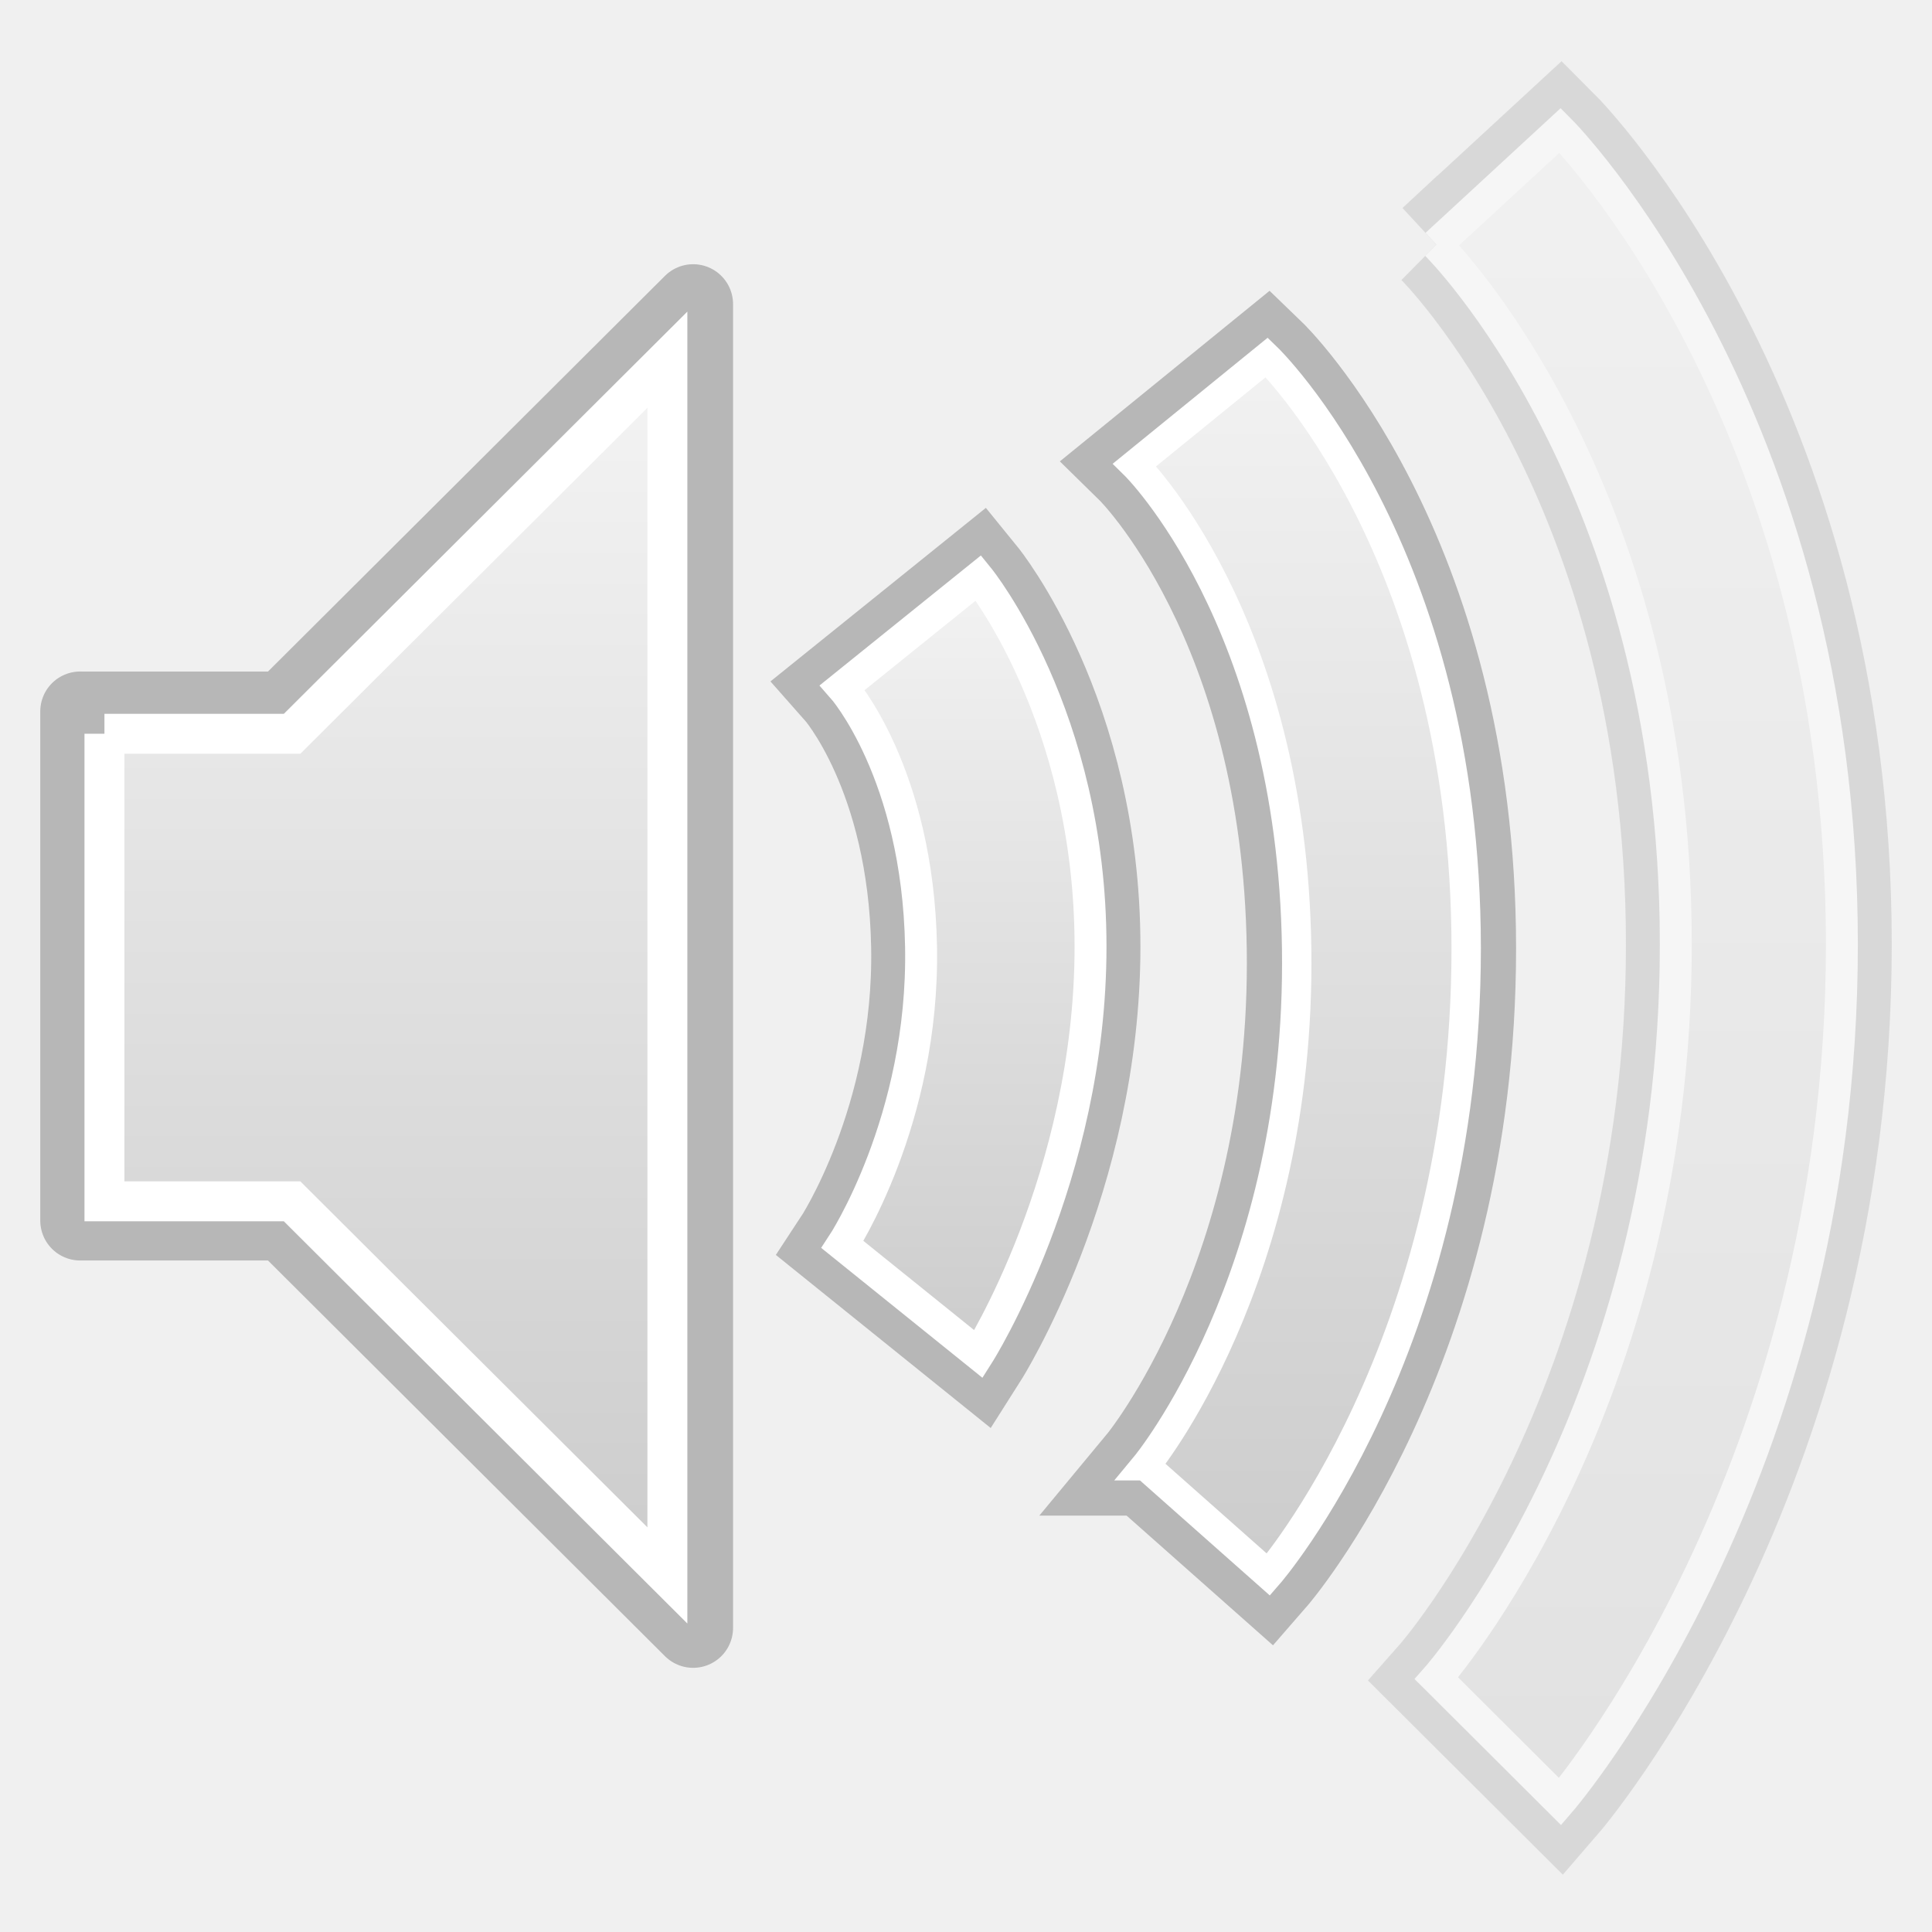
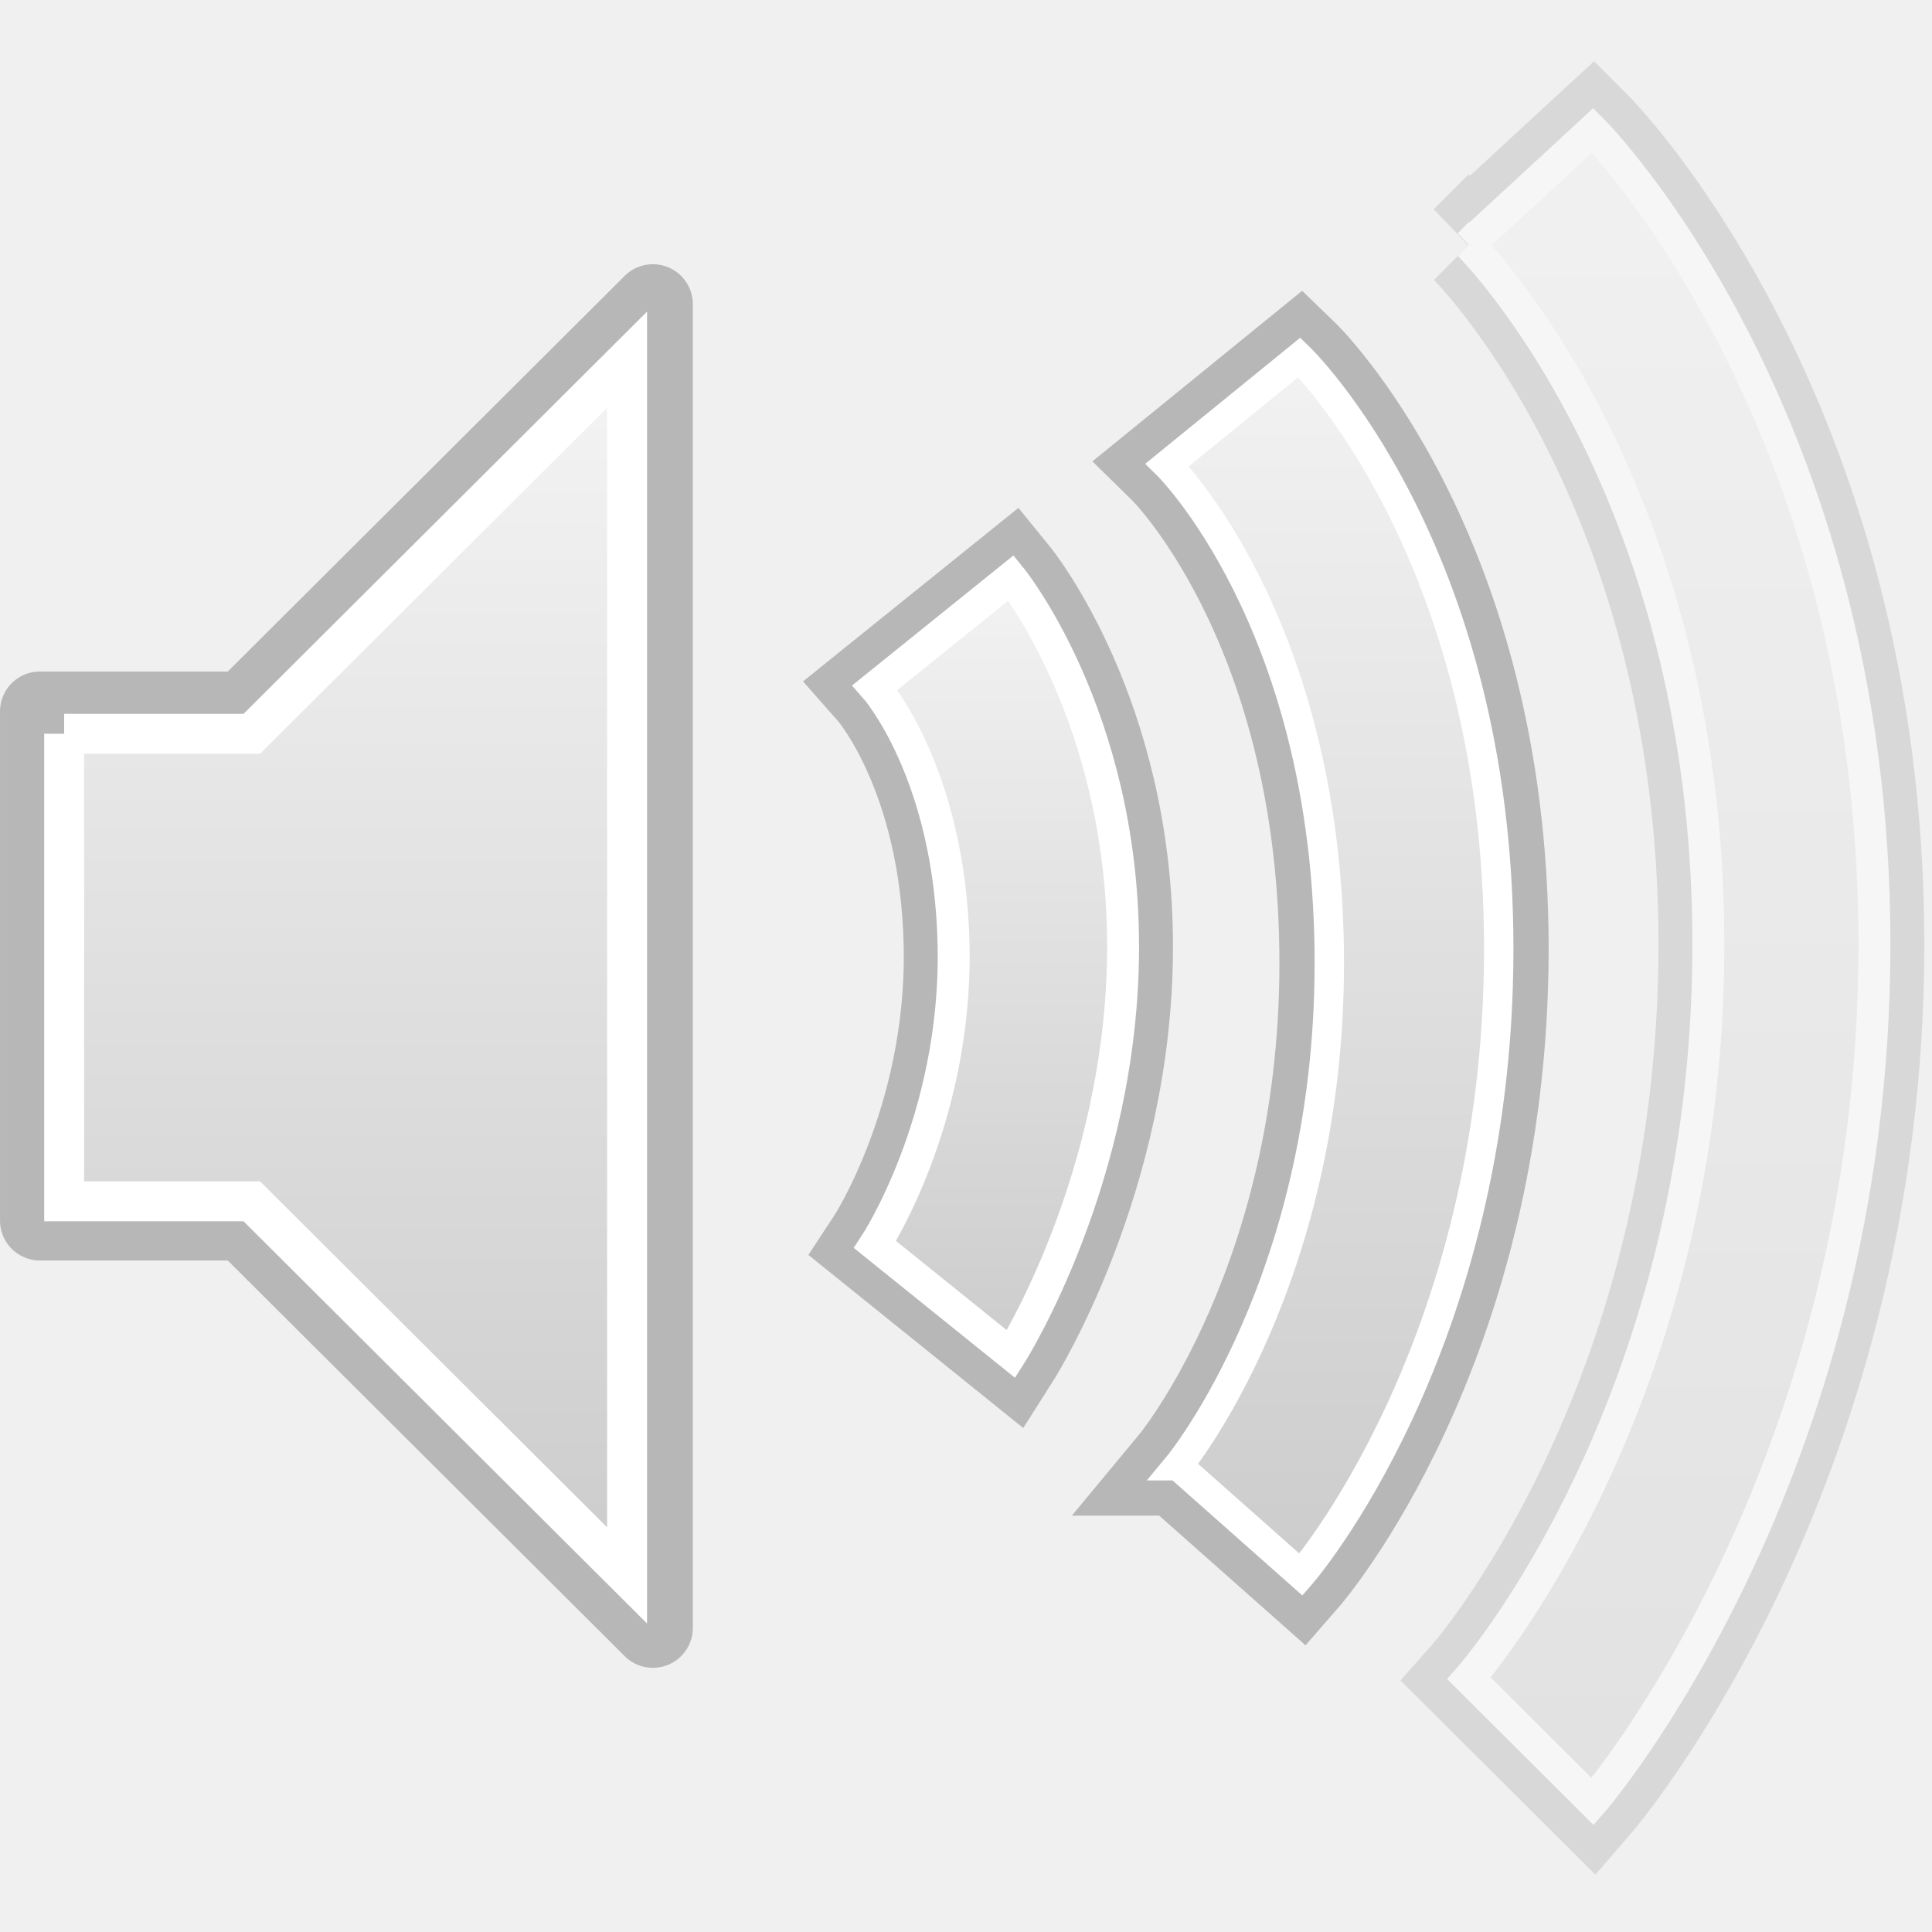
<svg xmlns="http://www.w3.org/2000/svg" xmlns:xlink="http://www.w3.org/1999/xlink" version="1.0" width="48" height="48" id="svg4431">
  <defs id="defs4433">
    <linearGradient id="linearGradient3587-6-5">
      <stop id="stop3589-9-2" style="stop-color:#f2f2f2;stop-opacity:1;" offset="0" />
      <stop id="stop3591-7-4" style="stop-color:#cccccc;stop-opacity:1;" offset="1" />
    </linearGradient>
    <linearGradient xlink:href="#linearGradient3587-6-5" id="linearGradient2390" gradientUnits="userSpaceOnUse" gradientTransform="matrix(0,1.994719,-1.874969,0,98.20297,-75.22986)" x1="50.926" y1="11.648" x2="73.987" y2="11.648" />
    <linearGradient xlink:href="#linearGradient3587-6-5" id="linearGradient2393" gradientUnits="userSpaceOnUse" gradientTransform="matrix(2.555556,0,0,2.555556,-8.222222,-9.222222)" x1="9" y1="3" x2="9" y2="21" />
    <linearGradient xlink:href="#linearGradient3587-6-5" id="linearGradient3812" gradientUnits="userSpaceOnUse" gradientTransform="matrix(2.346939,0,0,2.346939,-6.780755,-6.575837)" x1="9" y1="6.59" x2="9" y2="19.067" />
    <linearGradient xlink:href="#linearGradient3587-6-5" id="linearGradient3852" x1="24.471" y1="13.621" x2="24.471" y2="32.989" gradientUnits="userSpaceOnUse" />
    <linearGradient xlink:href="#linearGradient3587-6-5" id="linearGradient3866" x1="31.683" y1="7.768" x2="31.683" y2="38.562" gradientUnits="userSpaceOnUse" />
    <linearGradient xlink:href="#linearGradient3587-6-5" id="linearGradient3878" x1="40.65" y1="2.039" x2="40.65" y2="44.276" gradientUnits="userSpaceOnUse" />
    <linearGradient xlink:href="#linearGradient3587-6-5" id="linearGradient3890" gradientUnits="userSpaceOnUse" gradientTransform="matrix(2.555556,0,0,2.555556,-8.222222,-9.222222)" x1="9" y1="3" x2="9" y2="21" />
    <linearGradient xlink:href="#linearGradient3587-6-5" id="linearGradient3892" gradientUnits="userSpaceOnUse" gradientTransform="matrix(2.346939,0,0,2.346939,-6.780755,-6.575837)" x1="9" y1="6.59" x2="9" y2="19.067" />
    <linearGradient xlink:href="#linearGradient3587-6-5" id="linearGradient3894" gradientUnits="userSpaceOnUse" x1="24.471" y1="13.621" x2="24.471" y2="32.989" />
    <linearGradient xlink:href="#linearGradient3587-6-5" id="linearGradient3896" gradientUnits="userSpaceOnUse" x1="31.683" y1="7.768" x2="31.683" y2="38.562" />
    <linearGradient xlink:href="#linearGradient3587-6-5" id="linearGradient3898" gradientUnits="userSpaceOnUse" x1="40.65" y1="2.039" x2="40.65" y2="44.276" />
    <linearGradient xlink:href="#linearGradient3587-6-5" id="linearGradient3012" gradientUnits="userSpaceOnUse" x1="40.65" y1="2.039" x2="40.65" y2="44.276" gradientTransform="matrix(0.993222,0,0,0.9899659,0.00519318,1.042634)" />
    <linearGradient xlink:href="#linearGradient3587-6-5" id="linearGradient3019" gradientUnits="userSpaceOnUse" x1="24.471" y1="13.621" x2="24.471" y2="32.989" gradientTransform="matrix(0.993222,0,0,0.9899659,0.005241,1.099357)" />
-     <linearGradient xlink:href="#linearGradient3587-6-5" id="linearGradient3023" gradientUnits="userSpaceOnUse" gradientTransform="matrix(2.331031,0,0,2.32339,-6.729554,-5.004079)" x1="9" y1="6.59" x2="9" y2="19.067" />
-     <linearGradient xlink:href="#linearGradient3587-6-5" id="linearGradient3027" gradientUnits="userSpaceOnUse" gradientTransform="matrix(2.538234,0,0,2.529913,-8.161251,-7.62391)" x1="9" y1="3" x2="9" y2="21" />
+     <linearGradient xlink:href="#linearGradient3587-6-5" id="linearGradient3023" gradientUnits="userSpaceOnUse" gradientTransform="matrix(2.331031,0,0,2.32339,-7.729647,-5.004079)" x1="9" y1="6.59" x2="9" y2="19.067" />
+     <linearGradient xlink:href="#linearGradient3587-6-5" id="linearGradient3027" gradientUnits="userSpaceOnUse" gradientTransform="matrix(2.538234,0,0,2.529913,-9.161343,-7.62391)" x1="9" y1="3" x2="9" y2="21" />
    <linearGradient xlink:href="#linearGradient3587-6-5" id="linearGradient3870" gradientUnits="userSpaceOnUse" gradientTransform="matrix(0.993222,0,0,0.9899659,0.00519318,1.042634)" x1="30.76" y1="7.883" x2="30.76" y2="38.33" />
    <linearGradient xlink:href="#linearGradient3587-6-5" id="linearGradient3941" x1="30.117" y1="8.653" x2="30.117" y2="39.256" gradientUnits="userSpaceOnUse" gradientTransform="translate(4.7819294e-5,0.1061102)" />
+     <linearGradient xlink:href="#linearGradient3587-6-5" id="linearGradient3026" gradientUnits="userSpaceOnUse" gradientTransform="translate(4.7819294e-5,0.1061102)" x1="30.117" y1="8.653" x2="30.117" y2="39.256" />
+     <linearGradient xlink:href="#linearGradient3587-6-5" id="linearGradient3028" gradientUnits="userSpaceOnUse" gradientTransform="matrix(0.993222,0,0,0.9899659,0.005241,1.099357)" x1="24.471" y1="13.621" x2="24.471" y2="32.989" />
  </defs>
  <path style="opacity:0.7;fill:none;stroke:url(#linearGradient2390);stroke-width:4.344;stroke-linecap:butt;stroke-linejoin:miter;stroke-miterlimit:4;stroke-opacity:1;stroke-dasharray:none;stroke-dashoffset:0;marker:none;visibility:visible;display:inline;overflow:visible;enable-background:accumulate" id="path3209" d="m 68.62,31.08 c 0,0 6.433,6.191 6.433,19.511 0,13.255 -6.444,19.589 -6.444,19.589 M 61.299,36.819 c 0,0 4.542,4.459 4.38,13.812 -0.163,9.43 -4.453,13.812 -4.453,13.812 M 53.842,42.253 c 0,0 2.421,2.032 2.482,8.256 0.061,6.147 -2.482,8.499 -2.482,8.499" />
-   <path style="opacity:0.7;fill:url(#linearGradient3027);fill-opacity:1;fill-rule:evenodd;stroke:#9e9e9e;stroke-width:1.983;stroke-linejoin:round;stroke-miterlimit:4;stroke-opacity:1;stroke-dasharray:none" id="path2387" d="m 1.992,17.675 0,12.65 5.076,0 10.153,10.12 0,-32.889 -10.153,10.12 -5.076,0 z" />
-   <path d="m 2.595,18.23 0,11.617 4.662,0 9.324,9.294 0,-30.204 -9.324,9.294 -4.662,0 z" id="path3810" style="fill:url(#linearGradient3023);fill-opacity:1;fill-rule:evenodd;stroke:#ffffff;stroke-width:0.992;stroke-linejoin:miter;stroke-miterlimit:4;stroke-opacity:1;stroke-dasharray:none" />
-   <path style="opacity:0.7;fill:none;stroke:#9e9e9e;stroke-width:2.479;stroke-linecap:butt;stroke-linejoin:miter;stroke-miterlimit:4;stroke-opacity:1;stroke-dasharray:none" d="m 20.931,17.08 c 0,0 1.873,2.114 1.952,6.438 0.079,4.324 -1.952,7.402 -1.952,7.402 l 3.38,2.723 c 0,0 2.783,-4.383 2.783,-10.125 0,-5.742 -2.783,-9.161 -2.783,-9.161 z" id="path3826" />
-   <path id="path3828" d="m 20.931,17.08 c 0,0 1.873,2.114 1.952,6.438 0.079,4.324 -1.952,7.402 -1.952,7.402 l 3.38,2.723 c 0,0 2.783,-4.383 2.783,-10.125 0,-5.742 -2.783,-9.161 -2.783,-9.161 z" style="fill:url(#linearGradient3019);fill-opacity:1;stroke:#ffffff;stroke-width:0.793;stroke-linecap:butt;stroke-linejoin:miter;stroke-miterlimit:4;stroke-opacity:1;stroke-dasharray:none" />
-   <path style="opacity:0.7;fill:none;stroke:#9e9e9e;stroke-width:2.479;stroke-linecap:butt;stroke-linejoin:miter;stroke-miterlimit:4;stroke-opacity:1;stroke-dasharray:none" d="m 28.461,36.416 3.053,2.705 c 0,0 4.913,-5.633 4.913,-15.554 0,-9.921 -4.954,-14.688 -4.954,-14.688 l -3.283,2.67 c 0,0 3.911,3.836 4.025,12.018 0.115,8.183 -3.755,12.849 -3.755,12.849 z" id="path3856" />
-   <g id="g3925" transform="translate(4.7819294e-5,0)" style="opacity:0.4">
+   <path style="opacity:0.7;fill:url(#linearGradient3027);fill-opacity:1;fill-rule:evenodd;stroke:#9e9e9e;stroke-width:1.983;stroke-linejoin:round;stroke-miterlimit:4;stroke-opacity:1;stroke-dasharray:none;stroke-linecap:butt" id="path2387" d="m 0.992,17.675 0,12.65 5.076,0 10.153,10.12 0,-32.889 -10.153,10.12 -5.076,0 z" />
+   <path d="m 1.594,18.23 0,11.617 4.662,0 9.324,9.294 0,-30.204 -9.324,9.294 -4.662,0 z" id="path3810" style="fill:url(#linearGradient3023);fill-opacity:1;fill-rule:evenodd;stroke:#ffffff;stroke-width:0.992;stroke-linejoin:miter;stroke-miterlimit:4;stroke-opacity:1;stroke-dasharray:none" />
+   <g id="g3022" transform="translate(0.8089097,0)">
+     <path id="path3826" d="m 20.931,17.08 c 0,0 1.873,2.114 1.952,6.438 0.079,4.324 -1.952,7.402 -1.952,7.402 l 3.38,2.723 c 0,0 2.783,-4.383 2.783,-10.125 0,-5.742 -2.783,-9.161 -2.783,-9.161 z" style="opacity:0.7;fill:none;stroke:#9e9e9e;stroke-width:2.479;stroke-linecap:butt;stroke-linejoin:miter;stroke-miterlimit:4;stroke-opacity:1;stroke-dasharray:none" />
+     <path style="fill:url(#linearGradient3028);fill-opacity:1;stroke:#ffffff;stroke-width:0.793;stroke-linecap:butt;stroke-linejoin:miter;stroke-miterlimit:4;stroke-opacity:1;stroke-dasharray:none" d="m 20.931,17.08 c 0,0 1.873,2.114 1.952,6.438 0.079,4.324 -1.952,7.402 -1.952,7.402 l 3.38,2.723 c 0,0 2.783,-4.383 2.783,-10.125 0,-5.742 -2.783,-9.161 -2.783,-9.161 z" id="path3828" />
+   </g>
+   <g id="g3925" transform="translate(0.8089576,0)" style="opacity:0.4">
    <path id="path3868" d="M 35.687,6.076 38.761,3.239 c 0,0 7,7.012 7,20.222 0,13.21 -7,21.299 -7,21.299 l -3.073,-3.063 c 0,0 5.947,-6.715 5.947,-18.236 0,-11.521 -5.947,-17.386 -5.947,-17.386 z" style="opacity:0.7;fill:none;stroke:#9e9e9e;stroke-width:2.479;stroke-linecap:butt;stroke-linejoin:miter;stroke-miterlimit:4;stroke-opacity:1;stroke-dasharray:none" />
    <path style="fill:url(#linearGradient3012);fill-opacity:1;stroke:#ffffff;stroke-width:0.793;stroke-linecap:butt;stroke-linejoin:miter;stroke-miterlimit:4;stroke-opacity:1;stroke-dasharray:none" d="M 35.687,6.076 38.761,3.239 c 0,0 7,7.012 7,20.222 0,13.21 -7,21.299 -7,21.299 l -3.073,-3.063 c 0,0 5.947,-6.715 5.947,-18.236 0,-11.521 -5.947,-17.386 -5.947,-17.386 z" id="path3870" />
  </g>
-   <path id="path3933" d="m 28.461,36.416 3.053,2.705 c 0,0 4.913,-5.633 4.913,-15.554 0,-9.921 -4.954,-14.688 -4.954,-14.688 l -3.283,2.67 c 0,0 3.911,3.836 4.025,12.018 0.115,8.183 -3.755,12.849 -3.755,12.849 z" style="fill:url(#linearGradient3941);fill-opacity:1;stroke:#ffffff;stroke-width:0.73;stroke-linecap:butt;stroke-linejoin:miter;stroke-miterlimit:4;stroke-opacity:1;stroke-dasharray:none" />
+   <g id="g3018" transform="translate(0.8089097,0)">
+     <path id="path3856" d="m 28.461,36.416 3.053,2.705 c 0,0 4.913,-5.633 4.913,-15.554 0,-9.921 -4.954,-14.688 -4.954,-14.688 l -3.283,2.67 c 0,0 3.911,3.836 4.025,12.018 0.115,8.183 -3.755,12.849 -3.755,12.849 z" style="opacity:0.7;fill:none;stroke:#9e9e9e;stroke-width:2.479;stroke-linecap:butt;stroke-linejoin:miter;stroke-miterlimit:4;stroke-opacity:1;stroke-dasharray:none" />
+     <path style="fill:url(#linearGradient3026);fill-opacity:1;stroke:#ffffff;stroke-width:0.73;stroke-linecap:butt;stroke-linejoin:miter;stroke-miterlimit:4;stroke-opacity:1;stroke-dasharray:none" d="m 28.461,36.416 3.053,2.705 c 0,0 4.913,-5.633 4.913,-15.554 0,-9.921 -4.954,-14.688 -4.954,-14.688 l -3.283,2.67 c 0,0 3.911,3.836 4.025,12.018 0.115,8.183 -3.755,12.849 -3.755,12.849 z" id="path3933" />
+   </g>
</svg>
